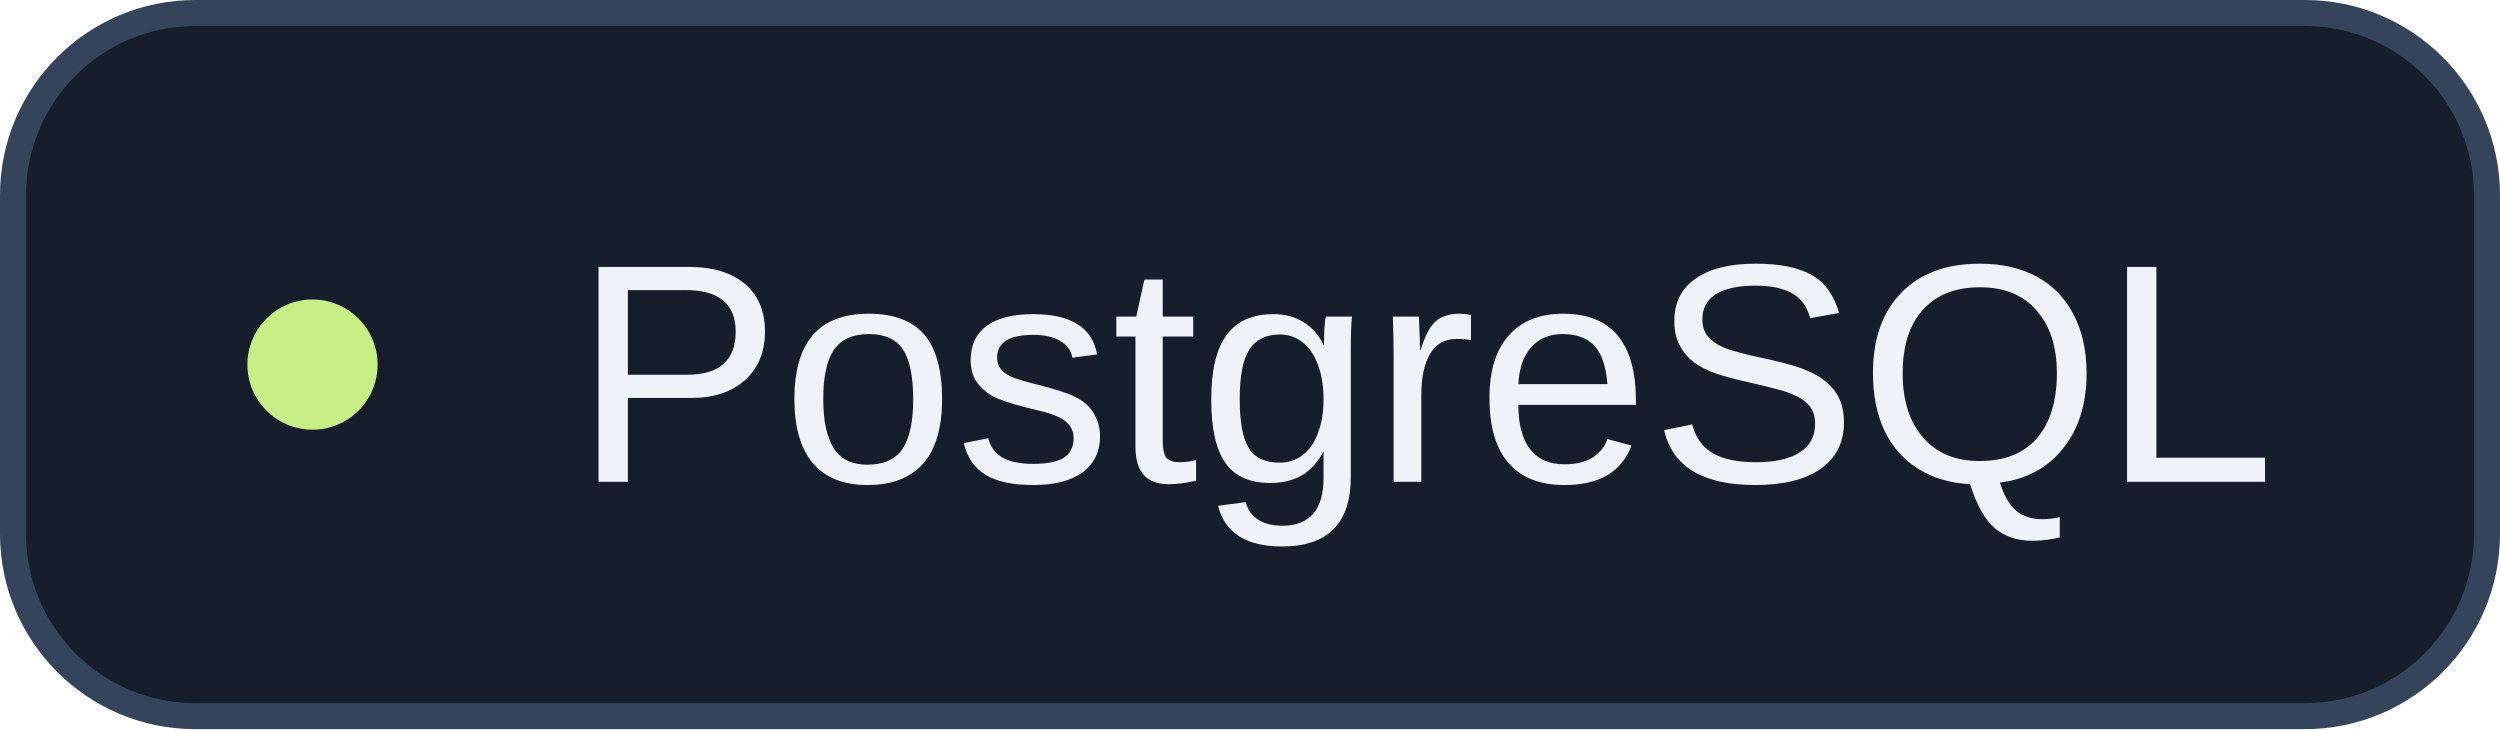
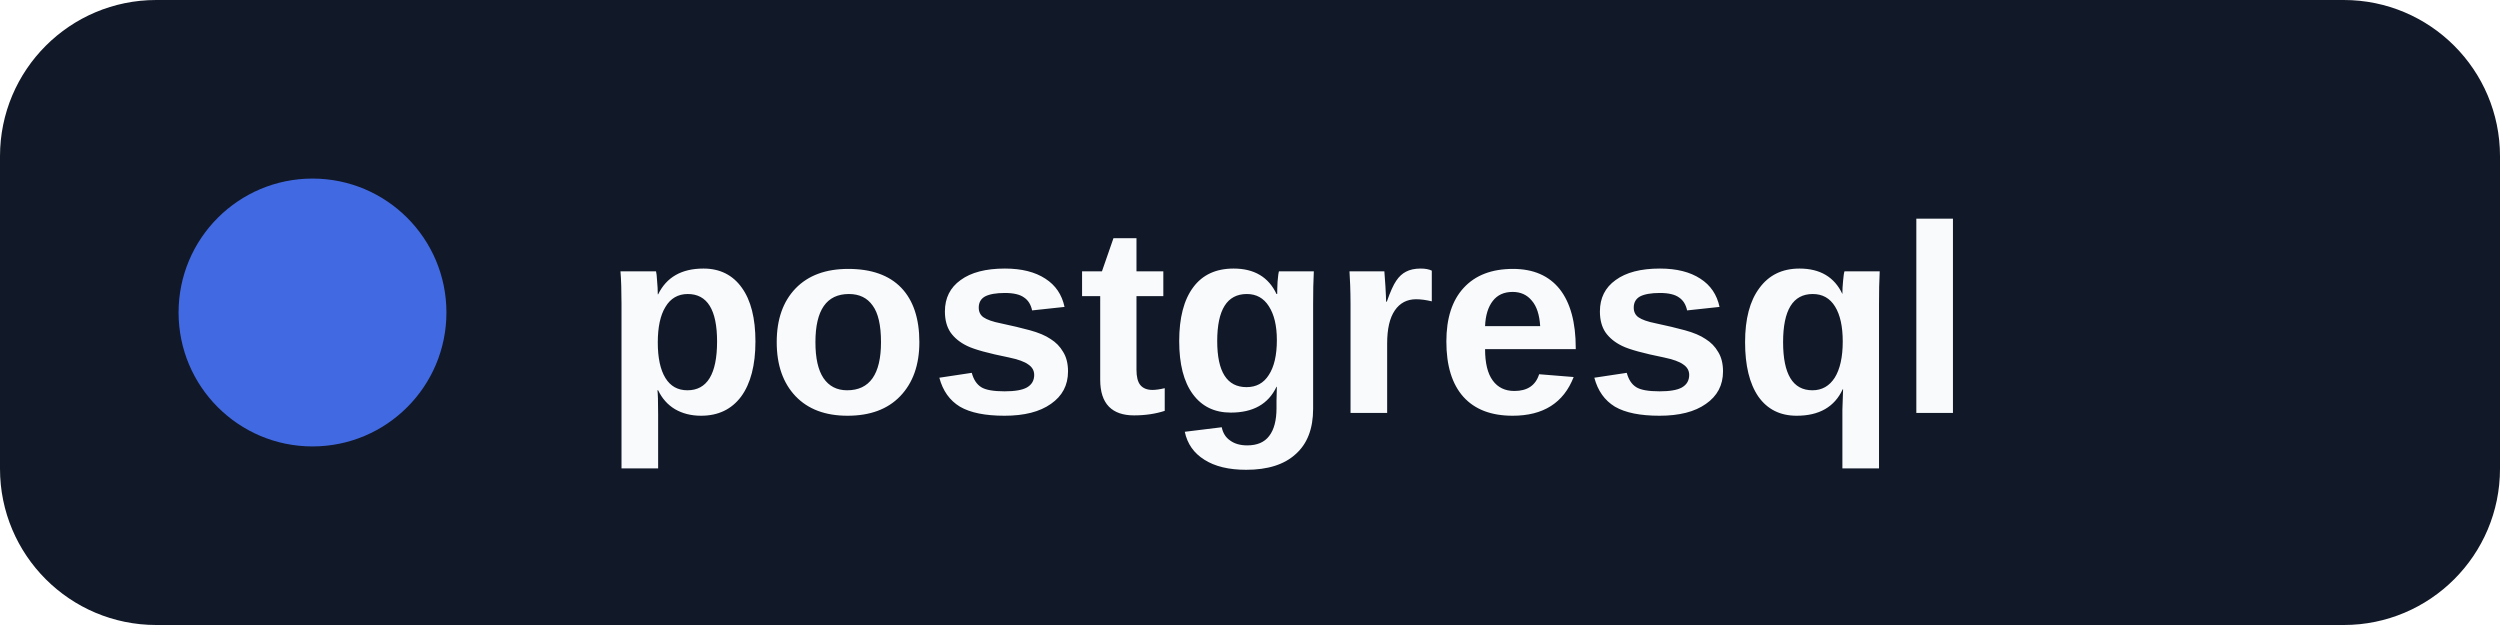
- <svg xmlns="http://www.w3.org/2000/svg" width="96" height="28" viewBox="0 0 96 28" role="img" aria-labelledby="title desc">
-   <rect x=".5" y=".5" width="95" height="27" rx="7" fill="#161e2b" stroke="#35435b" />
-   <circle cx="12" cy="14" r="2.5" fill="#c8ee86" />
-   <text x="22" y="18.5" fill="#eef3fa" font-family="Arial,sans-serif" font-size="12">PostgreSQL</text>
+ <svg xmlns="http://www.w3.org/2000/svg" width="112" height="28" viewBox="0 0 112 28" role="img" aria-label="postgresql">
+   <rect width="112" height="28" rx="7" fill="#111827" />
+   <circle cx="14" cy="14" r="6" fill="#4169E1" />
+   <text x="27" y="18.5" fill="#F8FAFC" font-family="Arial,sans-serif" font-size="12" font-weight="600">postgresql</text>
</svg>
